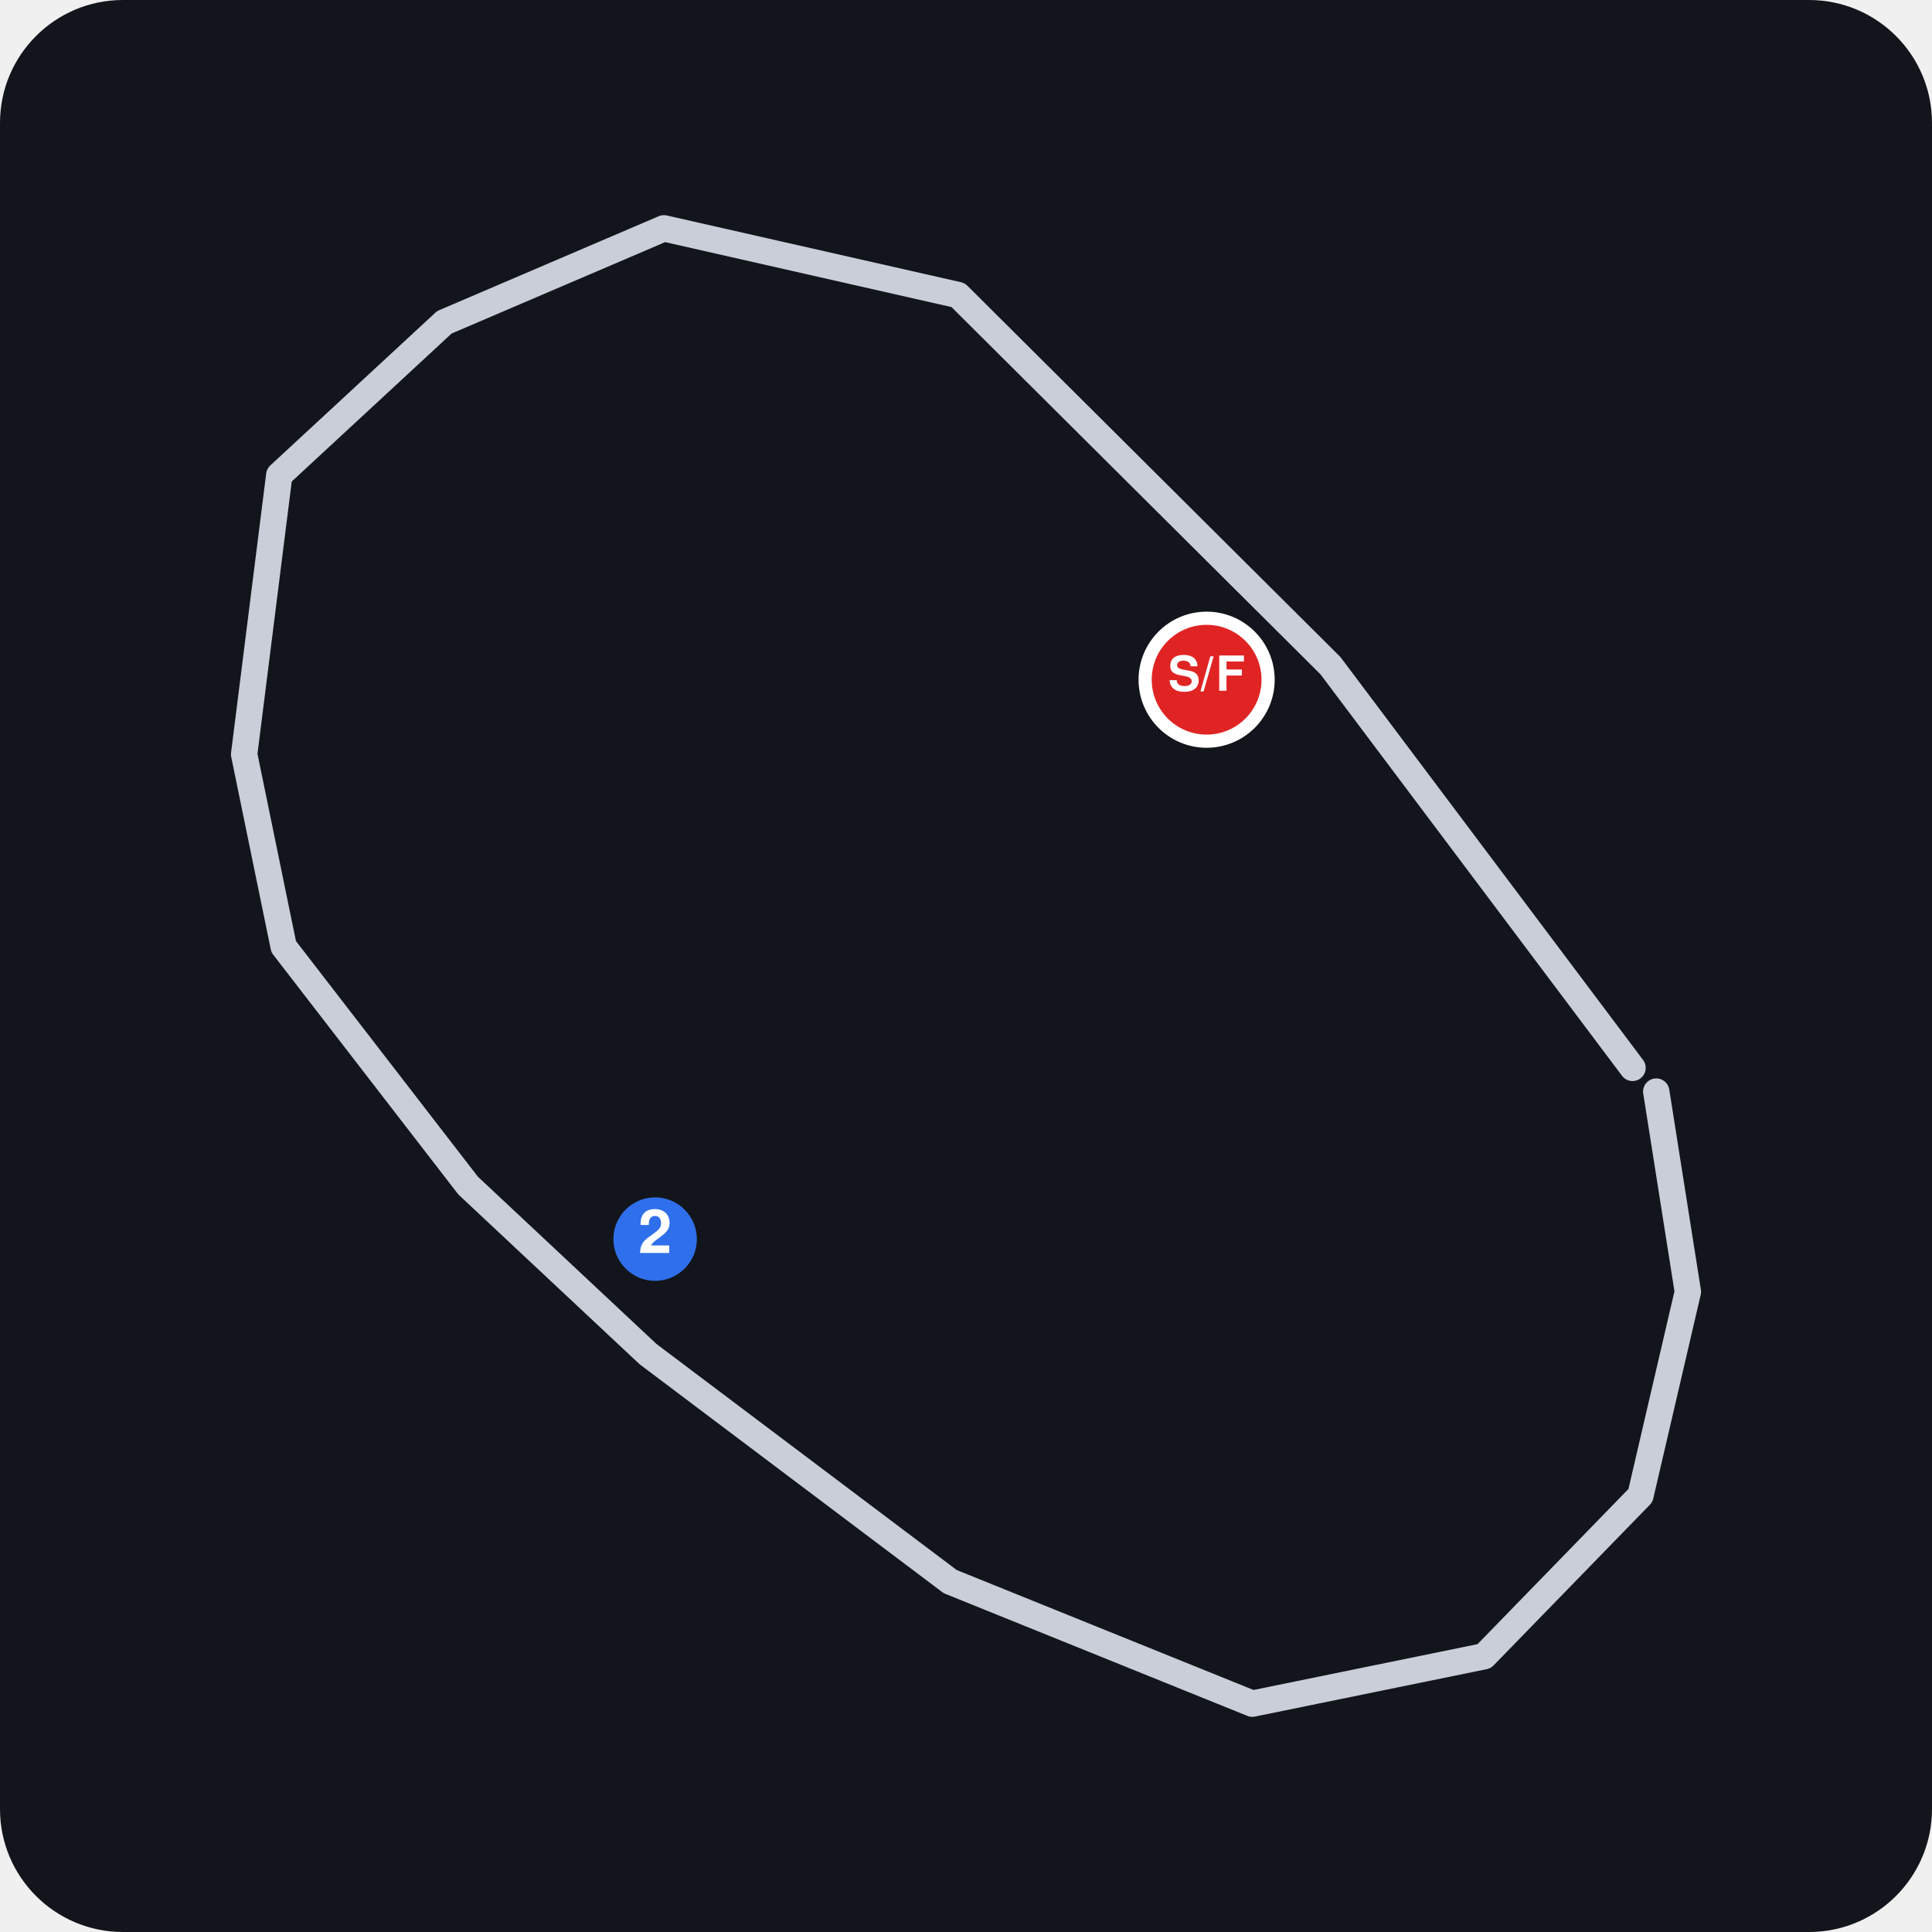
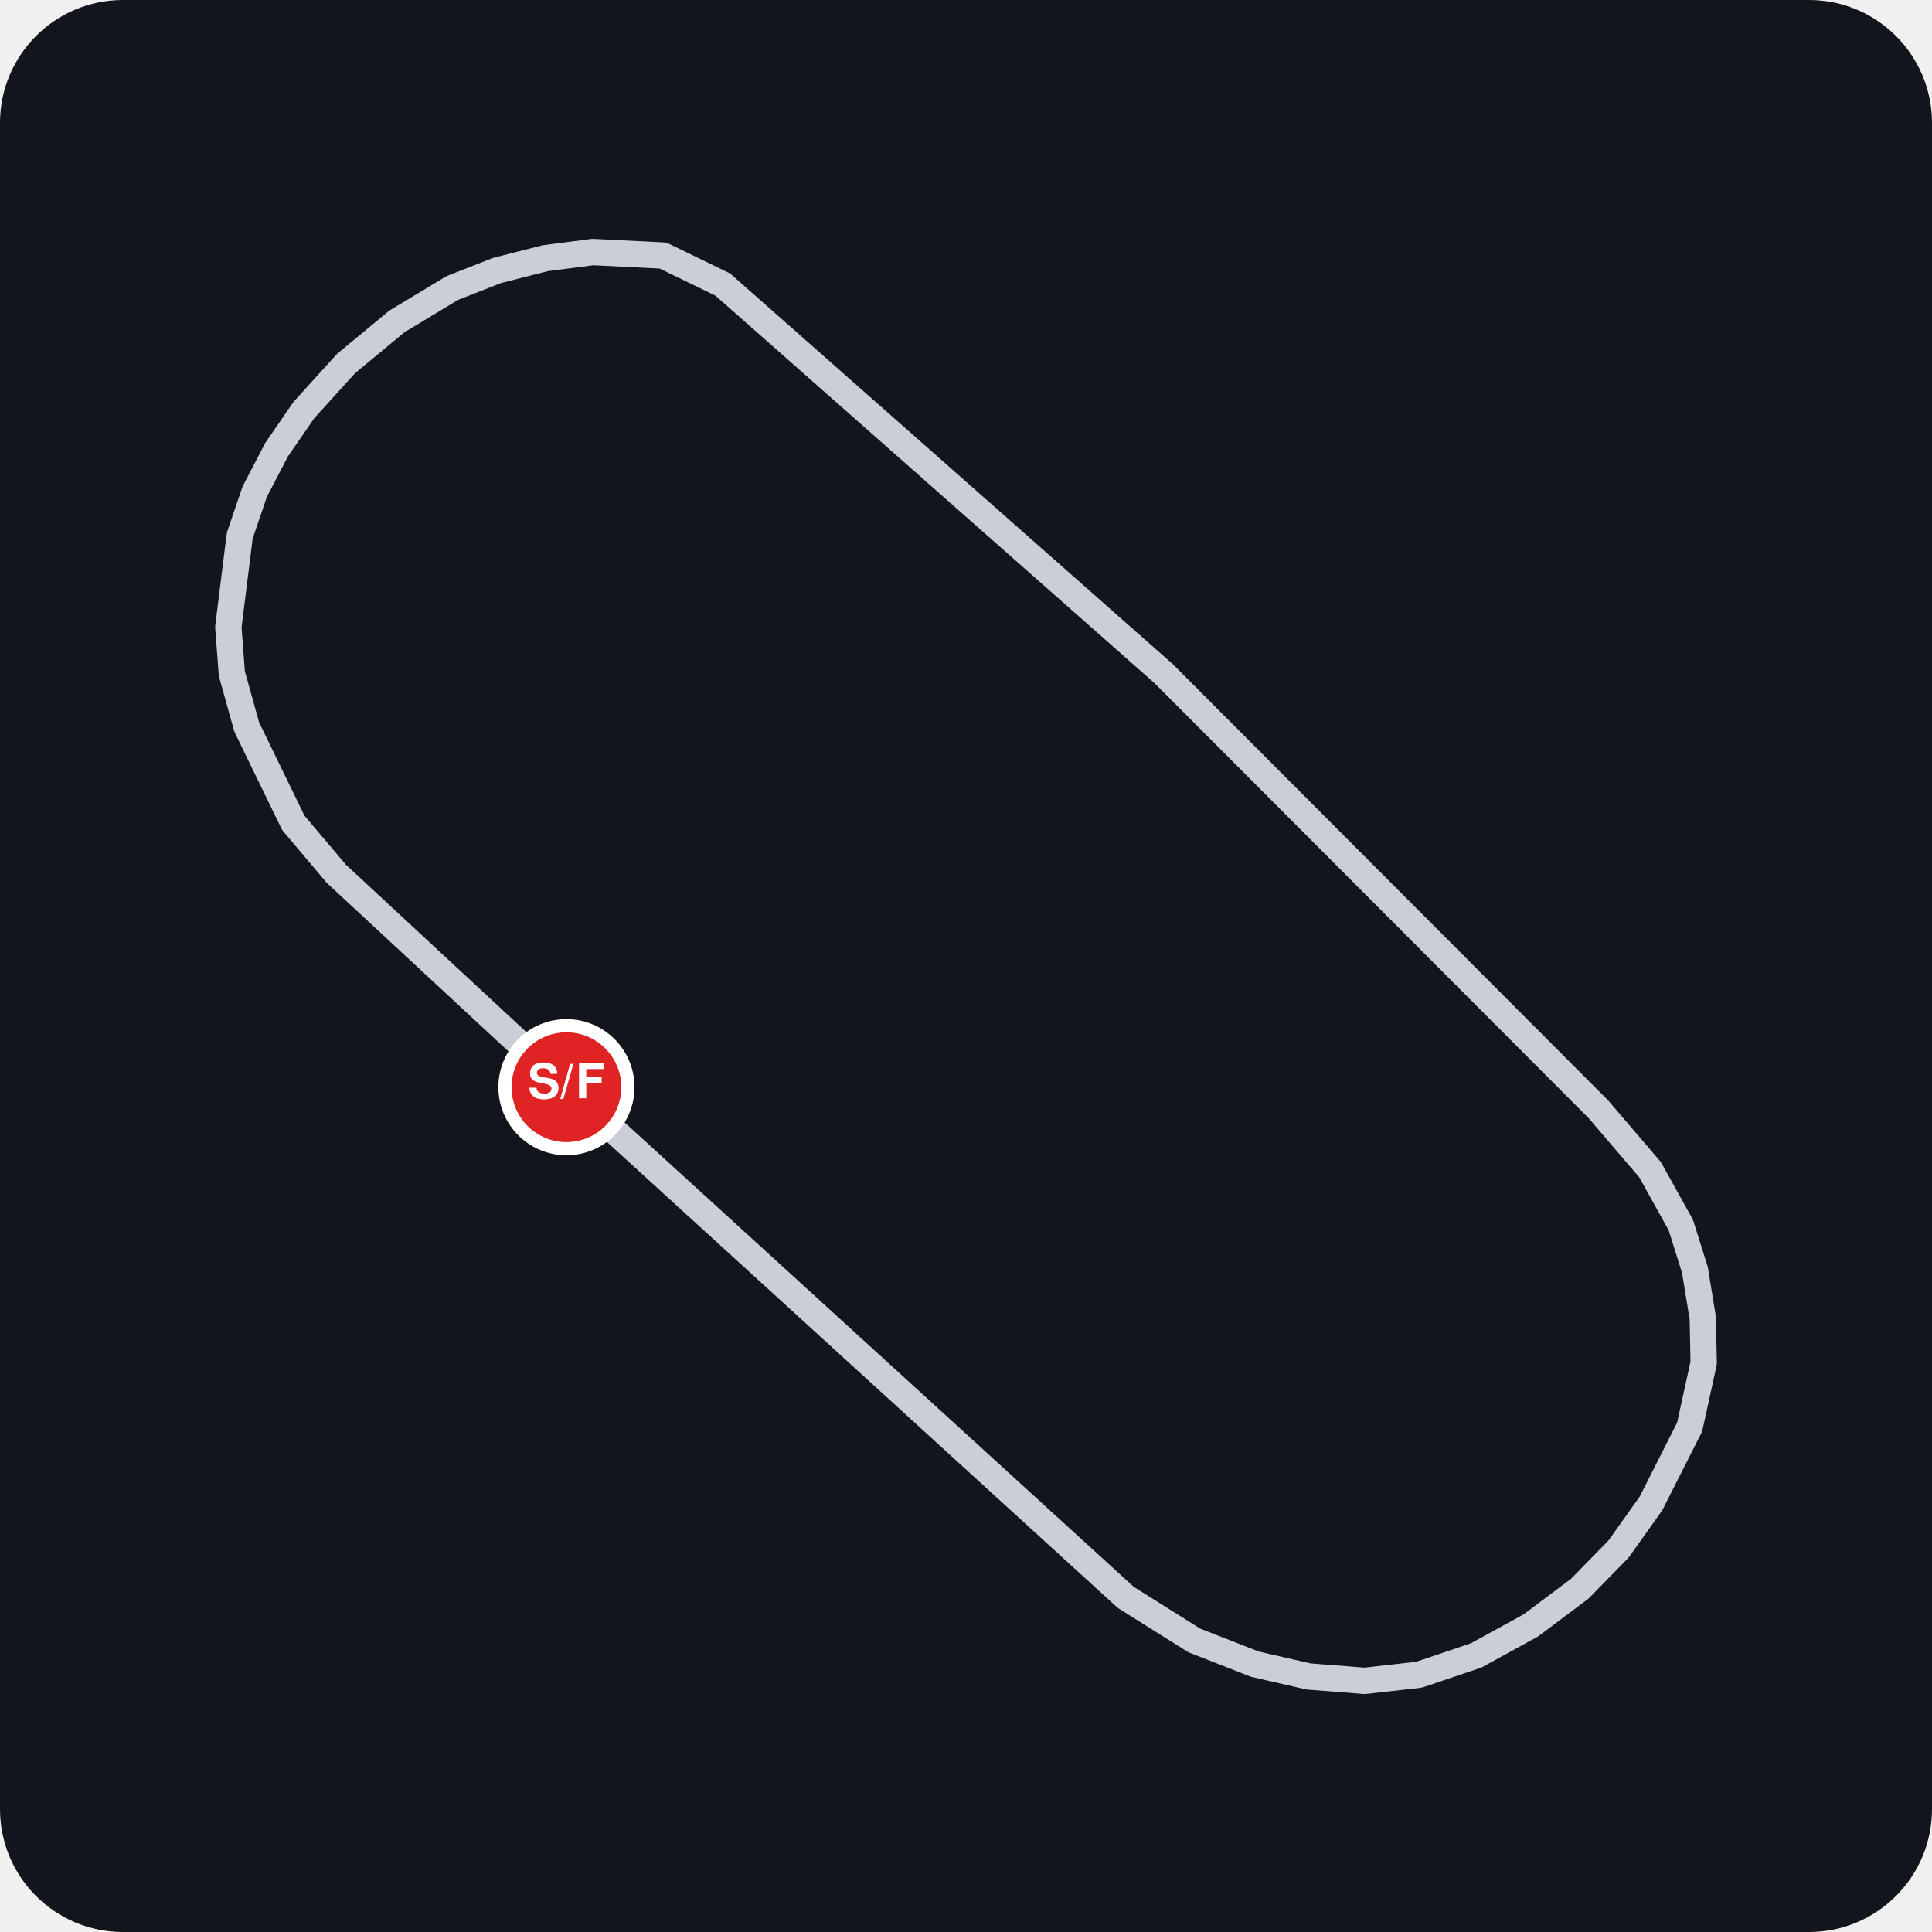
<svg xmlns="http://www.w3.org/2000/svg" viewBox="0 0 220 220">
  <rect width="220" height="220" rx="14" fill="#12151b" />
-   <path d="M185.9,121.6 L151.5,75.8 L109.1,33.6 L75.6,26.0 L50.6,36.7 L31.8,54.1 L27.8,85.9 L32.3,107.8 L53.3,135.0 L73.8,154.2 L108.2,180.1 L142.6,194.0 L169.0,188.6 L186.8,170.3 L192.2,147.1 L188.6,124.3" fill="none" stroke="#c9ced8" stroke-width="3" stroke-linejoin="round" stroke-linecap="round" />
-   <circle cx="74.6" cy="141.1" r="5.5" fill="#2f6feb" stroke="#12151b" stroke-width="1.5" />
-   <text x="74.6" y="141.1" font-family="Helvetica,Arial,sans-serif" font-size="6.9" font-weight="700" fill="#fff" text-anchor="middle" dominant-baseline="central">2</text>
-   <circle cx="137.4" cy="77.4" r="7.0" fill="#e02424" stroke="#fff" stroke-width="1.5" />
-   <text x="137.4" y="77.4" font-family="Helvetica,Arial,sans-serif" font-size="5.5" font-weight="700" fill="#fff" text-anchor="middle" dominant-baseline="central">S/F</text>
+   <path d="M64.5,123.8 L128.2,181.9 L136.0,186.8 L142.9,189.5 L149.0,190.9 L155.4,191.4 L161.6,190.7 L168.1,188.5 L174.3,185.1 L179.9,180.9 L184.3,176.4 L188.0,171.2 L192.4,162.5 L194.0,155.2 L193.9,150.1 L193.0,144.6 L191.4,139.5 L187.9,133.2 L182.0,126.3 L132.5,76.7 L82.3,32.4 L75.5,29.1 L67.5,28.7 L62.1,29.4 L56.6,30.8 L51.5,32.8 L45.2,36.6 L39.4,41.4 L34.6,46.7 L31.5,51.2 L29.0,56.0 L27.3,61.0 L26.0,71.4 L26.4,76.7 L28.1,82.8 L33.4,93.7 L38.3,99.5 L64.5,123.8" fill="none" stroke="#c9ced8" stroke-width="3" stroke-linejoin="round" stroke-linecap="round" />
+   <circle cx="64.5" cy="123.8" r="7.0" fill="#e02424" stroke="#fff" stroke-width="1.5" />
+   <text x="64.5" y="123.8" font-family="Helvetica,Arial,sans-serif" font-size="5.5" font-weight="700" fill="#fff" text-anchor="middle" dominant-baseline="central">S/F</text>
</svg>
